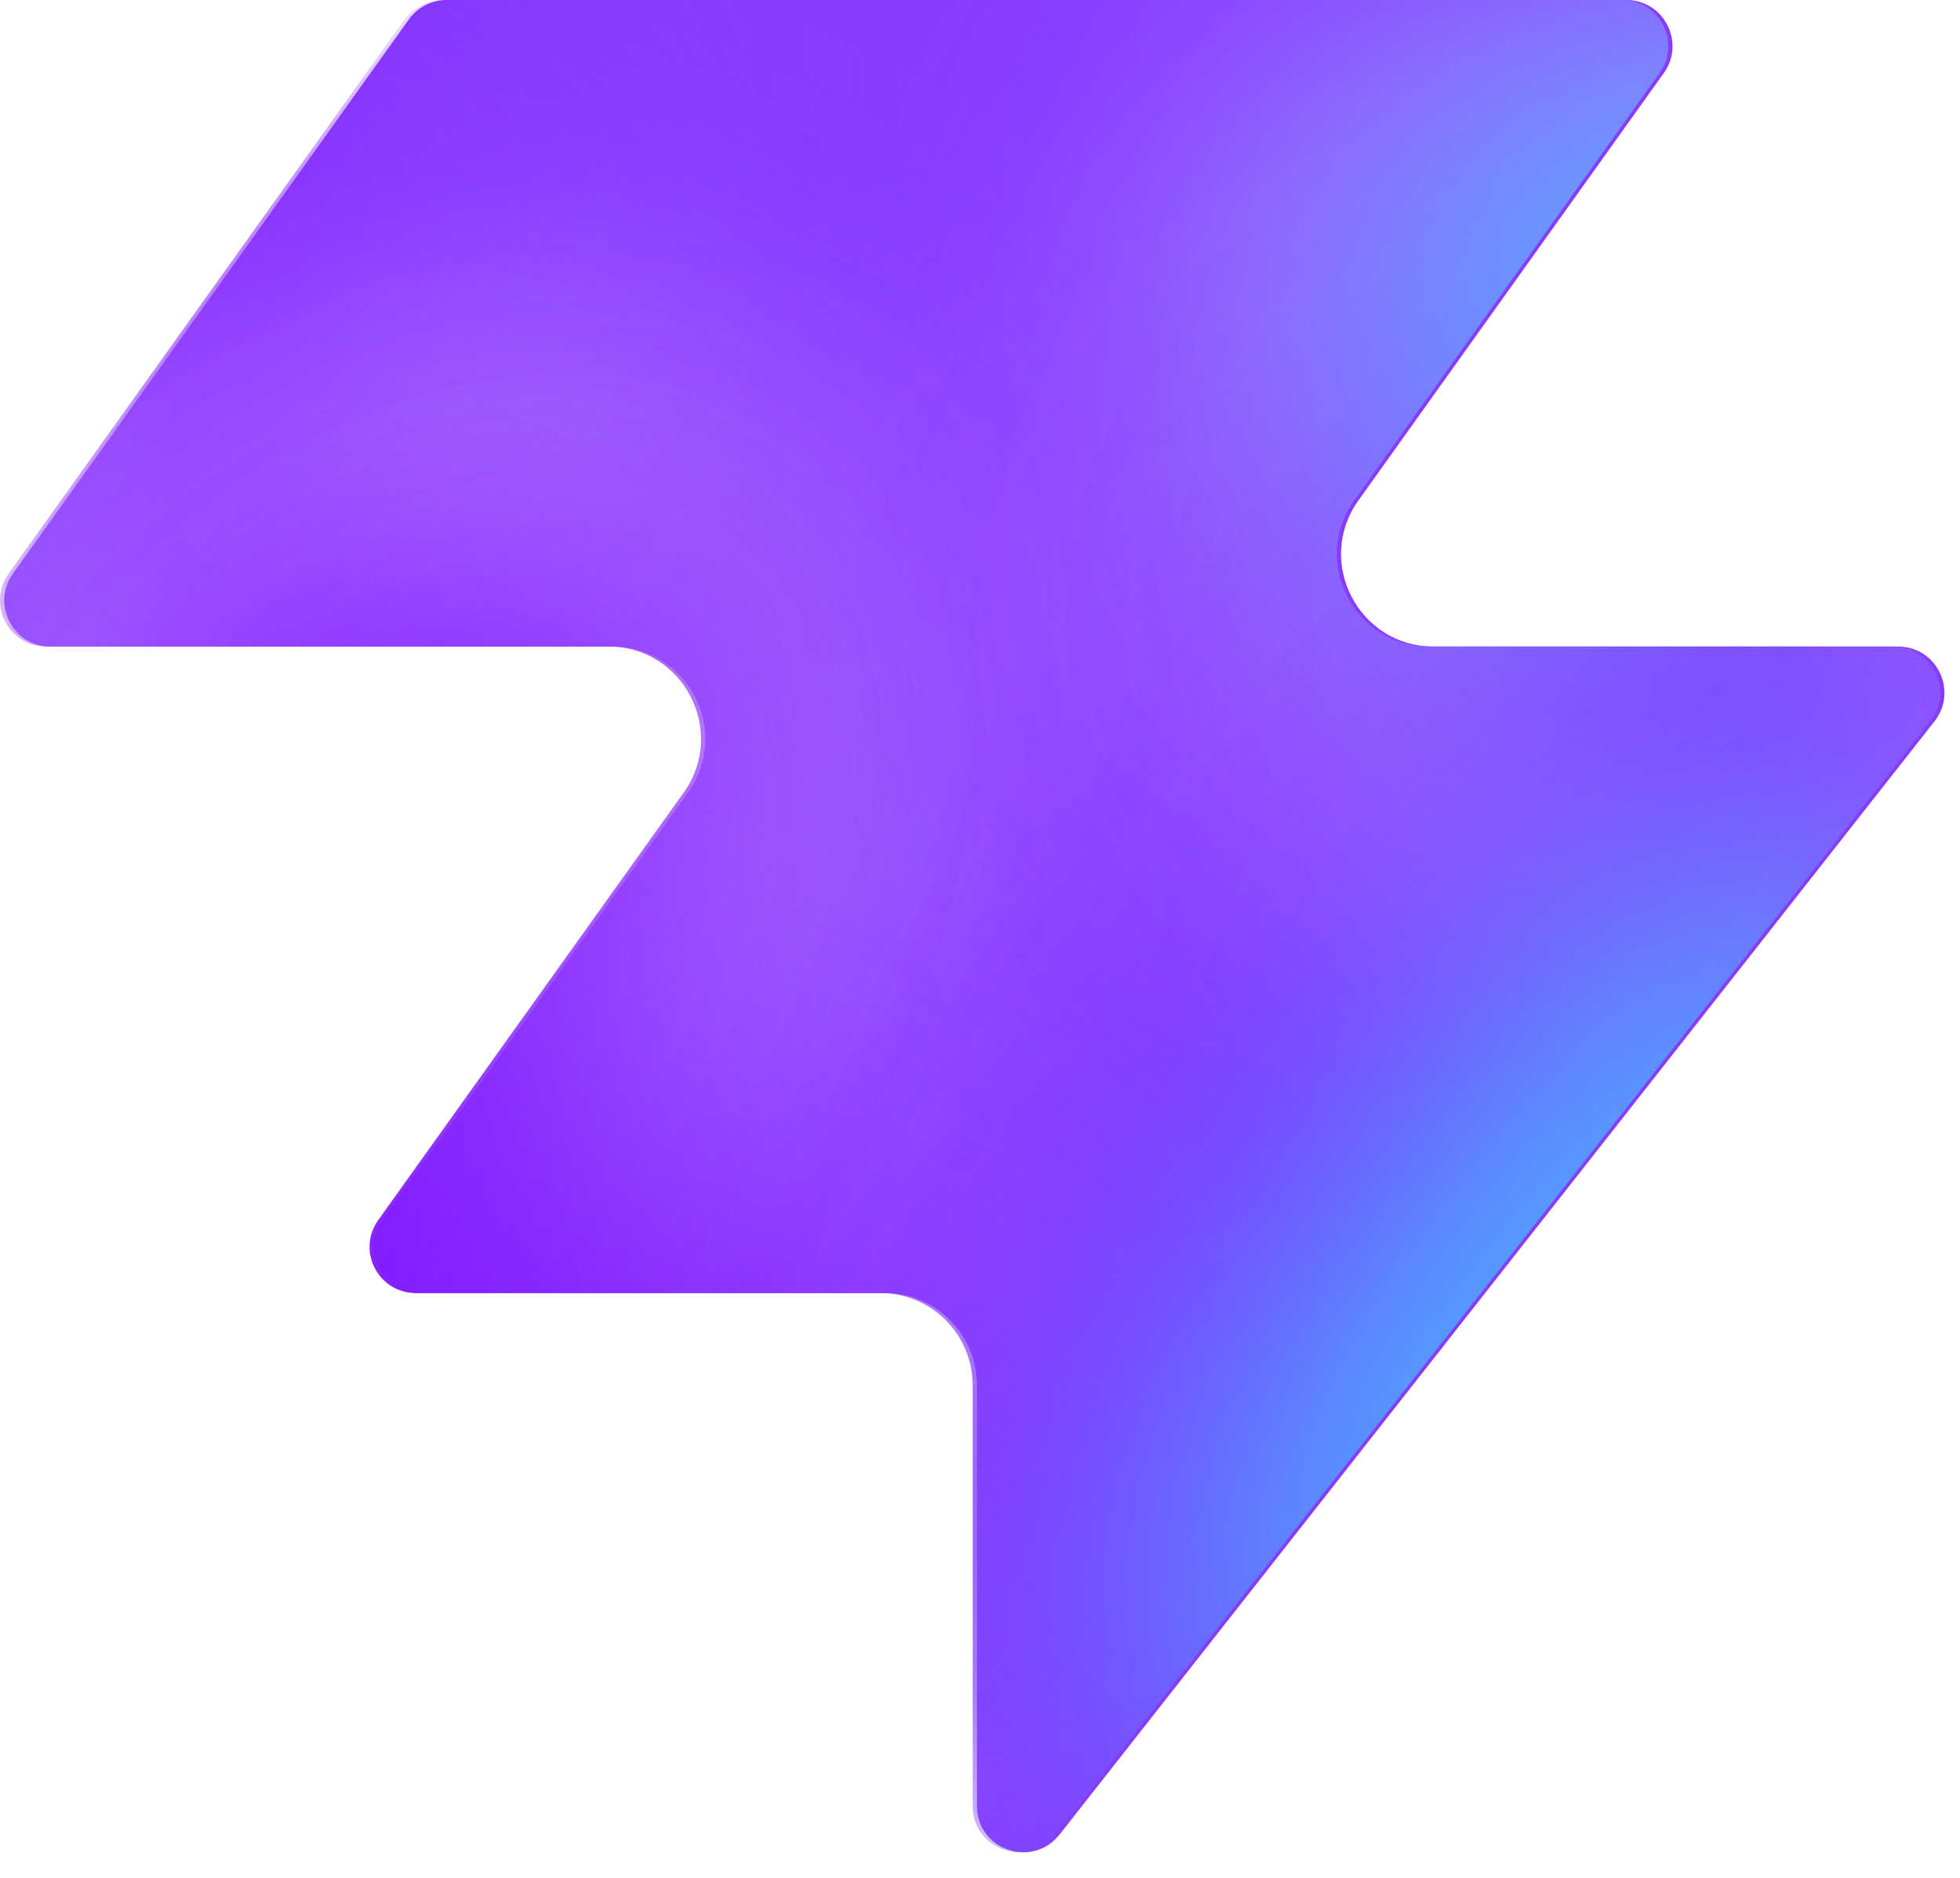
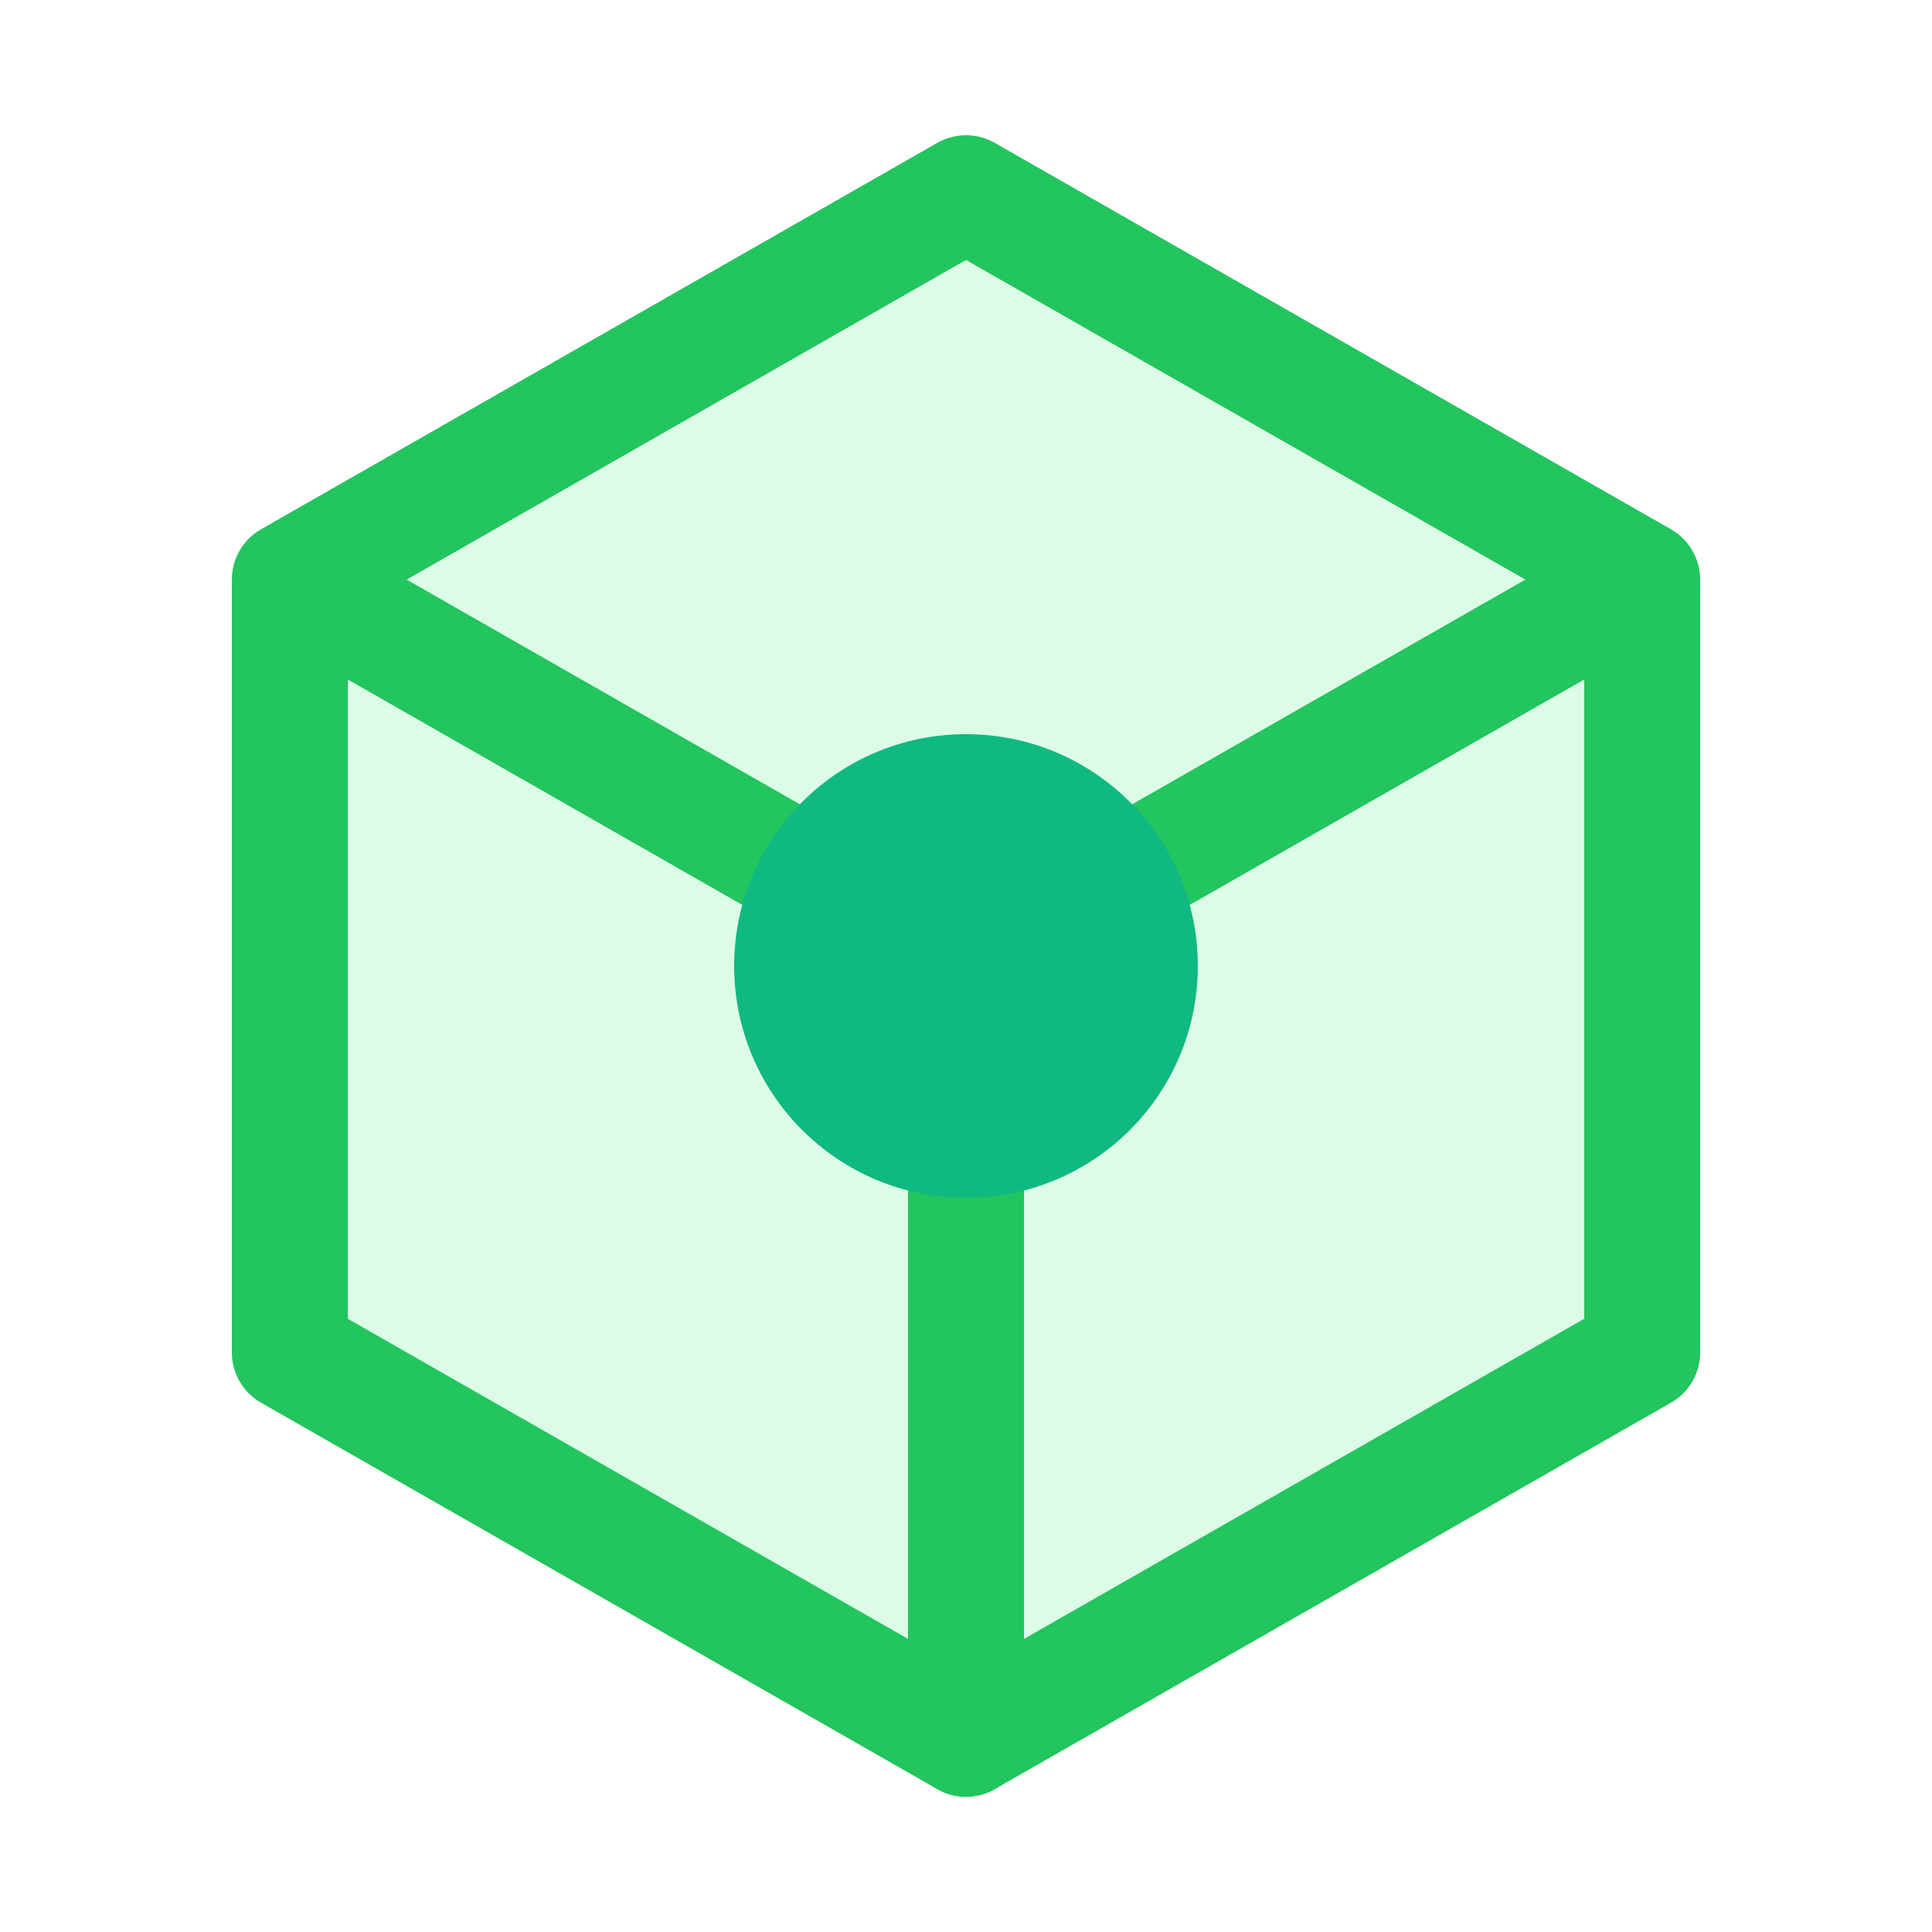
- <svg xmlns="http://www.w3.org/2000/svg" width="48" height="46" fill="none" viewBox="0 0 48 46">
-   <path fill="#863bff" d="M25.946 44.938c-.664.845-2.021.375-2.021-.698V33.937a2.26 2.26 0 0 0-2.262-2.262H10.287c-.92 0-1.456-1.04-.92-1.788l7.48-10.471c1.07-1.497 0-3.578-1.842-3.578H1.237c-.92 0-1.456-1.04-.92-1.788L10.013.474c.214-.297.556-.474.92-.474h28.894c.92 0 1.456 1.04.92 1.788l-7.48 10.471c-1.07 1.498 0 3.579 1.842 3.579h11.377c.943 0 1.473 1.088.89 1.83L25.947 44.94z" style="fill:#863bff;fill:color(display-p3 .525 .23 1);fill-opacity:1" />
-   <mask id="a" width="48" height="46" x="0" y="0" maskUnits="userSpaceOnUse" style="mask-type:alpha">
-     <path fill="#000" d="M25.842 44.938c-.664.844-2.021.375-2.021-.698V33.937a2.26 2.26 0 0 0-2.262-2.262H10.183c-.92 0-1.456-1.04-.92-1.788l7.48-10.471c1.07-1.498 0-3.579-1.842-3.579H1.133c-.92 0-1.456-1.04-.92-1.787L9.91.473c.214-.297.556-.474.92-.474h28.894c.92 0 1.456 1.04.92 1.788l-7.48 10.471c-1.07 1.498 0 3.578 1.842 3.578h11.377c.943 0 1.473 1.088.89 1.832L25.843 44.94z" style="fill:#000;fill-opacity:1" />
-   </mask>
-   <g mask="url(#a)">
-     <g filter="url(#b)">
-       <ellipse cx="5.508" cy="14.704" fill="#ede6ff" rx="5.508" ry="14.704" style="fill:#ede6ff;fill:color(display-p3 .927 .903 1);fill-opacity:1" transform="matrix(.00324 1 1 -.00324 -4.47 31.516)" />
-     </g>
-     <g filter="url(#c)">
-       <ellipse cx="10.399" cy="29.851" fill="#ede6ff" rx="10.399" ry="29.851" style="fill:#ede6ff;fill:color(display-p3 .927 .903 1);fill-opacity:1" transform="matrix(.00324 1 1 -.00324 -39.328 7.883)" />
-     </g>
-     <g filter="url(#d)">
-       <ellipse cx="5.508" cy="30.487" fill="#7e14ff" rx="5.508" ry="30.487" style="fill:#7e14ff;fill:color(display-p3 .492 .077 1);fill-opacity:1" transform="rotate(89.814 -25.913 -14.639)scale(1 -1)" />
-     </g>
-     <g filter="url(#e)">
-       <ellipse cx="5.508" cy="30.599" fill="#7e14ff" rx="5.508" ry="30.599" style="fill:#7e14ff;fill:color(display-p3 .492 .077 1);fill-opacity:1" transform="rotate(89.814 -32.644 -3.334)scale(1 -1)" />
-     </g>
-     <g filter="url(#f)">
-       <ellipse cx="5.508" cy="30.599" fill="#7e14ff" rx="5.508" ry="30.599" style="fill:#7e14ff;fill:color(display-p3 .492 .077 1);fill-opacity:1" transform="matrix(.00324 1 1 -.00324 -34.34 30.47)" />
-     </g>
-     <g filter="url(#g)">
-       <ellipse cx="14.072" cy="22.078" fill="#ede6ff" rx="14.072" ry="22.078" style="fill:#ede6ff;fill:color(display-p3 .927 .903 1);fill-opacity:1" transform="rotate(93.35 24.506 48.493)scale(-1 1)" />
-     </g>
-     <g filter="url(#h)">
-       <ellipse cx="3.47" cy="21.501" fill="#7e14ff" rx="3.47" ry="21.501" style="fill:#7e14ff;fill:color(display-p3 .492 .077 1);fill-opacity:1" transform="rotate(89.009 28.708 47.59)scale(-1 1)" />
-     </g>
-     <g filter="url(#i)">
-       <ellipse cx="3.47" cy="21.501" fill="#7e14ff" rx="3.47" ry="21.501" style="fill:#7e14ff;fill:color(display-p3 .492 .077 1);fill-opacity:1" transform="rotate(89.009 28.708 47.59)scale(-1 1)" />
-     </g>
-     <g filter="url(#j)">
-       <ellipse cx=".387" cy="8.972" fill="#7e14ff" rx="4.407" ry="29.108" style="fill:#7e14ff;fill:color(display-p3 .492 .077 1);fill-opacity:1" transform="rotate(39.51 .387 8.972)" />
-     </g>
-     <g filter="url(#k)">
-       <ellipse cx="47.523" cy="-6.092" fill="#7e14ff" rx="4.407" ry="29.108" style="fill:#7e14ff;fill:color(display-p3 .492 .077 1);fill-opacity:1" transform="rotate(37.892 47.523 -6.092)" />
-     </g>
-     <g filter="url(#l)">
-       <ellipse cx="41.412" cy="6.333" fill="#47bfff" rx="5.971" ry="9.665" style="fill:#47bfff;fill:color(display-p3 .28 .748 1);fill-opacity:1" transform="rotate(37.892 41.412 6.333)" />
-     </g>
-     <g filter="url(#m)">
-       <ellipse cx="-1.879" cy="38.332" fill="#7e14ff" rx="4.407" ry="29.108" style="fill:#7e14ff;fill:color(display-p3 .492 .077 1);fill-opacity:1" transform="rotate(37.892 -1.88 38.332)" />
-     </g>
-     <g filter="url(#n)">
-       <ellipse cx="-1.879" cy="38.332" fill="#7e14ff" rx="4.407" ry="29.108" style="fill:#7e14ff;fill:color(display-p3 .492 .077 1);fill-opacity:1" transform="rotate(37.892 -1.88 38.332)" />
-     </g>
-     <g filter="url(#o)">
-       <ellipse cx="35.651" cy="29.907" fill="#7e14ff" rx="4.407" ry="29.108" style="fill:#7e14ff;fill:color(display-p3 .492 .077 1);fill-opacity:1" transform="rotate(37.892 35.651 29.907)" />
-     </g>
-     <g filter="url(#p)">
-       <ellipse cx="38.418" cy="32.4" fill="#47bfff" rx="5.971" ry="15.297" style="fill:#47bfff;fill:color(display-p3 .28 .748 1);fill-opacity:1" transform="rotate(37.892 38.418 32.4)" />
-     </g>
-   </g>
-   <defs>
-     <filter id="b" width="60.045" height="41.654" x="-19.77" y="16.149" color-interpolation-filters="sRGB" filterUnits="userSpaceOnUse">
-       <feFlood flood-opacity="0" result="BackgroundImageFix" />
-       <feBlend in="SourceGraphic" in2="BackgroundImageFix" result="shape" />
-       <feGaussianBlur result="effect1_foregroundBlur_2002_17158" stdDeviation="7.659" />
-     </filter>
-     <filter id="c" width="90.34" height="51.437" x="-54.613" y="-7.533" color-interpolation-filters="sRGB" filterUnits="userSpaceOnUse">
-       <feFlood flood-opacity="0" result="BackgroundImageFix" />
-       <feBlend in="SourceGraphic" in2="BackgroundImageFix" result="shape" />
-       <feGaussianBlur result="effect1_foregroundBlur_2002_17158" stdDeviation="7.659" />
-     </filter>
-     <filter id="d" width="79.355" height="29.4" x="-49.64" y="2.03" color-interpolation-filters="sRGB" filterUnits="userSpaceOnUse">
-       <feFlood flood-opacity="0" result="BackgroundImageFix" />
-       <feBlend in="SourceGraphic" in2="BackgroundImageFix" result="shape" />
-       <feGaussianBlur result="effect1_foregroundBlur_2002_17158" stdDeviation="4.596" />
-     </filter>
-     <filter id="e" width="79.579" height="29.4" x="-45.045" y="20.029" color-interpolation-filters="sRGB" filterUnits="userSpaceOnUse">
-       <feFlood flood-opacity="0" result="BackgroundImageFix" />
-       <feBlend in="SourceGraphic" in2="BackgroundImageFix" result="shape" />
-       <feGaussianBlur result="effect1_foregroundBlur_2002_17158" stdDeviation="4.596" />
-     </filter>
-     <filter id="f" width="79.579" height="29.4" x="-43.513" y="21.178" color-interpolation-filters="sRGB" filterUnits="userSpaceOnUse">
-       <feFlood flood-opacity="0" result="BackgroundImageFix" />
-       <feBlend in="SourceGraphic" in2="BackgroundImageFix" result="shape" />
-       <feGaussianBlur result="effect1_foregroundBlur_2002_17158" stdDeviation="4.596" />
-     </filter>
-     <filter id="g" width="74.749" height="58.852" x="15.756" y="-17.901" color-interpolation-filters="sRGB" filterUnits="userSpaceOnUse">
-       <feFlood flood-opacity="0" result="BackgroundImageFix" />
-       <feBlend in="SourceGraphic" in2="BackgroundImageFix" result="shape" />
-       <feGaussianBlur result="effect1_foregroundBlur_2002_17158" stdDeviation="7.659" />
-     </filter>
-     <filter id="h" width="61.377" height="25.362" x="23.548" y="2.284" color-interpolation-filters="sRGB" filterUnits="userSpaceOnUse">
-       <feFlood flood-opacity="0" result="BackgroundImageFix" />
-       <feBlend in="SourceGraphic" in2="BackgroundImageFix" result="shape" />
-       <feGaussianBlur result="effect1_foregroundBlur_2002_17158" stdDeviation="4.596" />
-     </filter>
-     <filter id="i" width="61.377" height="25.362" x="23.548" y="2.284" color-interpolation-filters="sRGB" filterUnits="userSpaceOnUse">
-       <feFlood flood-opacity="0" result="BackgroundImageFix" />
-       <feBlend in="SourceGraphic" in2="BackgroundImageFix" result="shape" />
-       <feGaussianBlur result="effect1_foregroundBlur_2002_17158" stdDeviation="4.596" />
-     </filter>
-     <filter id="j" width="56.045" height="63.649" x="-27.636" y="-22.853" color-interpolation-filters="sRGB" filterUnits="userSpaceOnUse">
-       <feFlood flood-opacity="0" result="BackgroundImageFix" />
-       <feBlend in="SourceGraphic" in2="BackgroundImageFix" result="shape" />
-       <feGaussianBlur result="effect1_foregroundBlur_2002_17158" stdDeviation="4.596" />
-     </filter>
-     <filter id="k" width="54.814" height="64.646" x="20.116" y="-38.415" color-interpolation-filters="sRGB" filterUnits="userSpaceOnUse">
-       <feFlood flood-opacity="0" result="BackgroundImageFix" />
-       <feBlend in="SourceGraphic" in2="BackgroundImageFix" result="shape" />
-       <feGaussianBlur result="effect1_foregroundBlur_2002_17158" stdDeviation="4.596" />
-     </filter>
-     <filter id="l" width="33.541" height="35.313" x="24.641" y="-11.323" color-interpolation-filters="sRGB" filterUnits="userSpaceOnUse">
-       <feFlood flood-opacity="0" result="BackgroundImageFix" />
-       <feBlend in="SourceGraphic" in2="BackgroundImageFix" result="shape" />
-       <feGaussianBlur result="effect1_foregroundBlur_2002_17158" stdDeviation="4.596" />
-     </filter>
-     <filter id="m" width="54.814" height="64.646" x="-29.286" y="6.009" color-interpolation-filters="sRGB" filterUnits="userSpaceOnUse">
-       <feFlood flood-opacity="0" result="BackgroundImageFix" />
-       <feBlend in="SourceGraphic" in2="BackgroundImageFix" result="shape" />
-       <feGaussianBlur result="effect1_foregroundBlur_2002_17158" stdDeviation="4.596" />
-     </filter>
-     <filter id="n" width="54.814" height="64.646" x="-29.286" y="6.009" color-interpolation-filters="sRGB" filterUnits="userSpaceOnUse">
-       <feFlood flood-opacity="0" result="BackgroundImageFix" />
-       <feBlend in="SourceGraphic" in2="BackgroundImageFix" result="shape" />
-       <feGaussianBlur result="effect1_foregroundBlur_2002_17158" stdDeviation="4.596" />
-     </filter>
-     <filter id="o" width="54.814" height="64.646" x="8.244" y="-2.416" color-interpolation-filters="sRGB" filterUnits="userSpaceOnUse">
-       <feFlood flood-opacity="0" result="BackgroundImageFix" />
-       <feBlend in="SourceGraphic" in2="BackgroundImageFix" result="shape" />
-       <feGaussianBlur result="effect1_foregroundBlur_2002_17158" stdDeviation="4.596" />
-     </filter>
-     <filter id="p" width="39.409" height="43.623" x="18.713" y="10.588" color-interpolation-filters="sRGB" filterUnits="userSpaceOnUse">
-       <feFlood flood-opacity="0" result="BackgroundImageFix" />
-       <feBlend in="SourceGraphic" in2="BackgroundImageFix" result="shape" />
-       <feGaussianBlur result="effect1_foregroundBlur_2002_17158" stdDeviation="4.596" />
-     </filter>
-   </defs>
+ <svg xmlns="http://www.w3.org/2000/svg" width="400" height="400" viewBox="0 0 100 100" fill="none">
+   <path d="M50 10 L85 30 L85 70 L50 90 L15 70 L15 30 Z" fill="#dcfce7" stroke="#22c55e" stroke-width="6" stroke-linejoin="round" />
+   <path d="M15 30 L50 50 L85 30" stroke="#22c55e" stroke-width="6" stroke-linejoin="round" />
+   <path d="M50 90 L50 50" stroke="#22c55e" stroke-width="6" stroke-linecap="round" />
+   <circle cx="50" cy="50" r="12" fill="#10b981" />
</svg>
